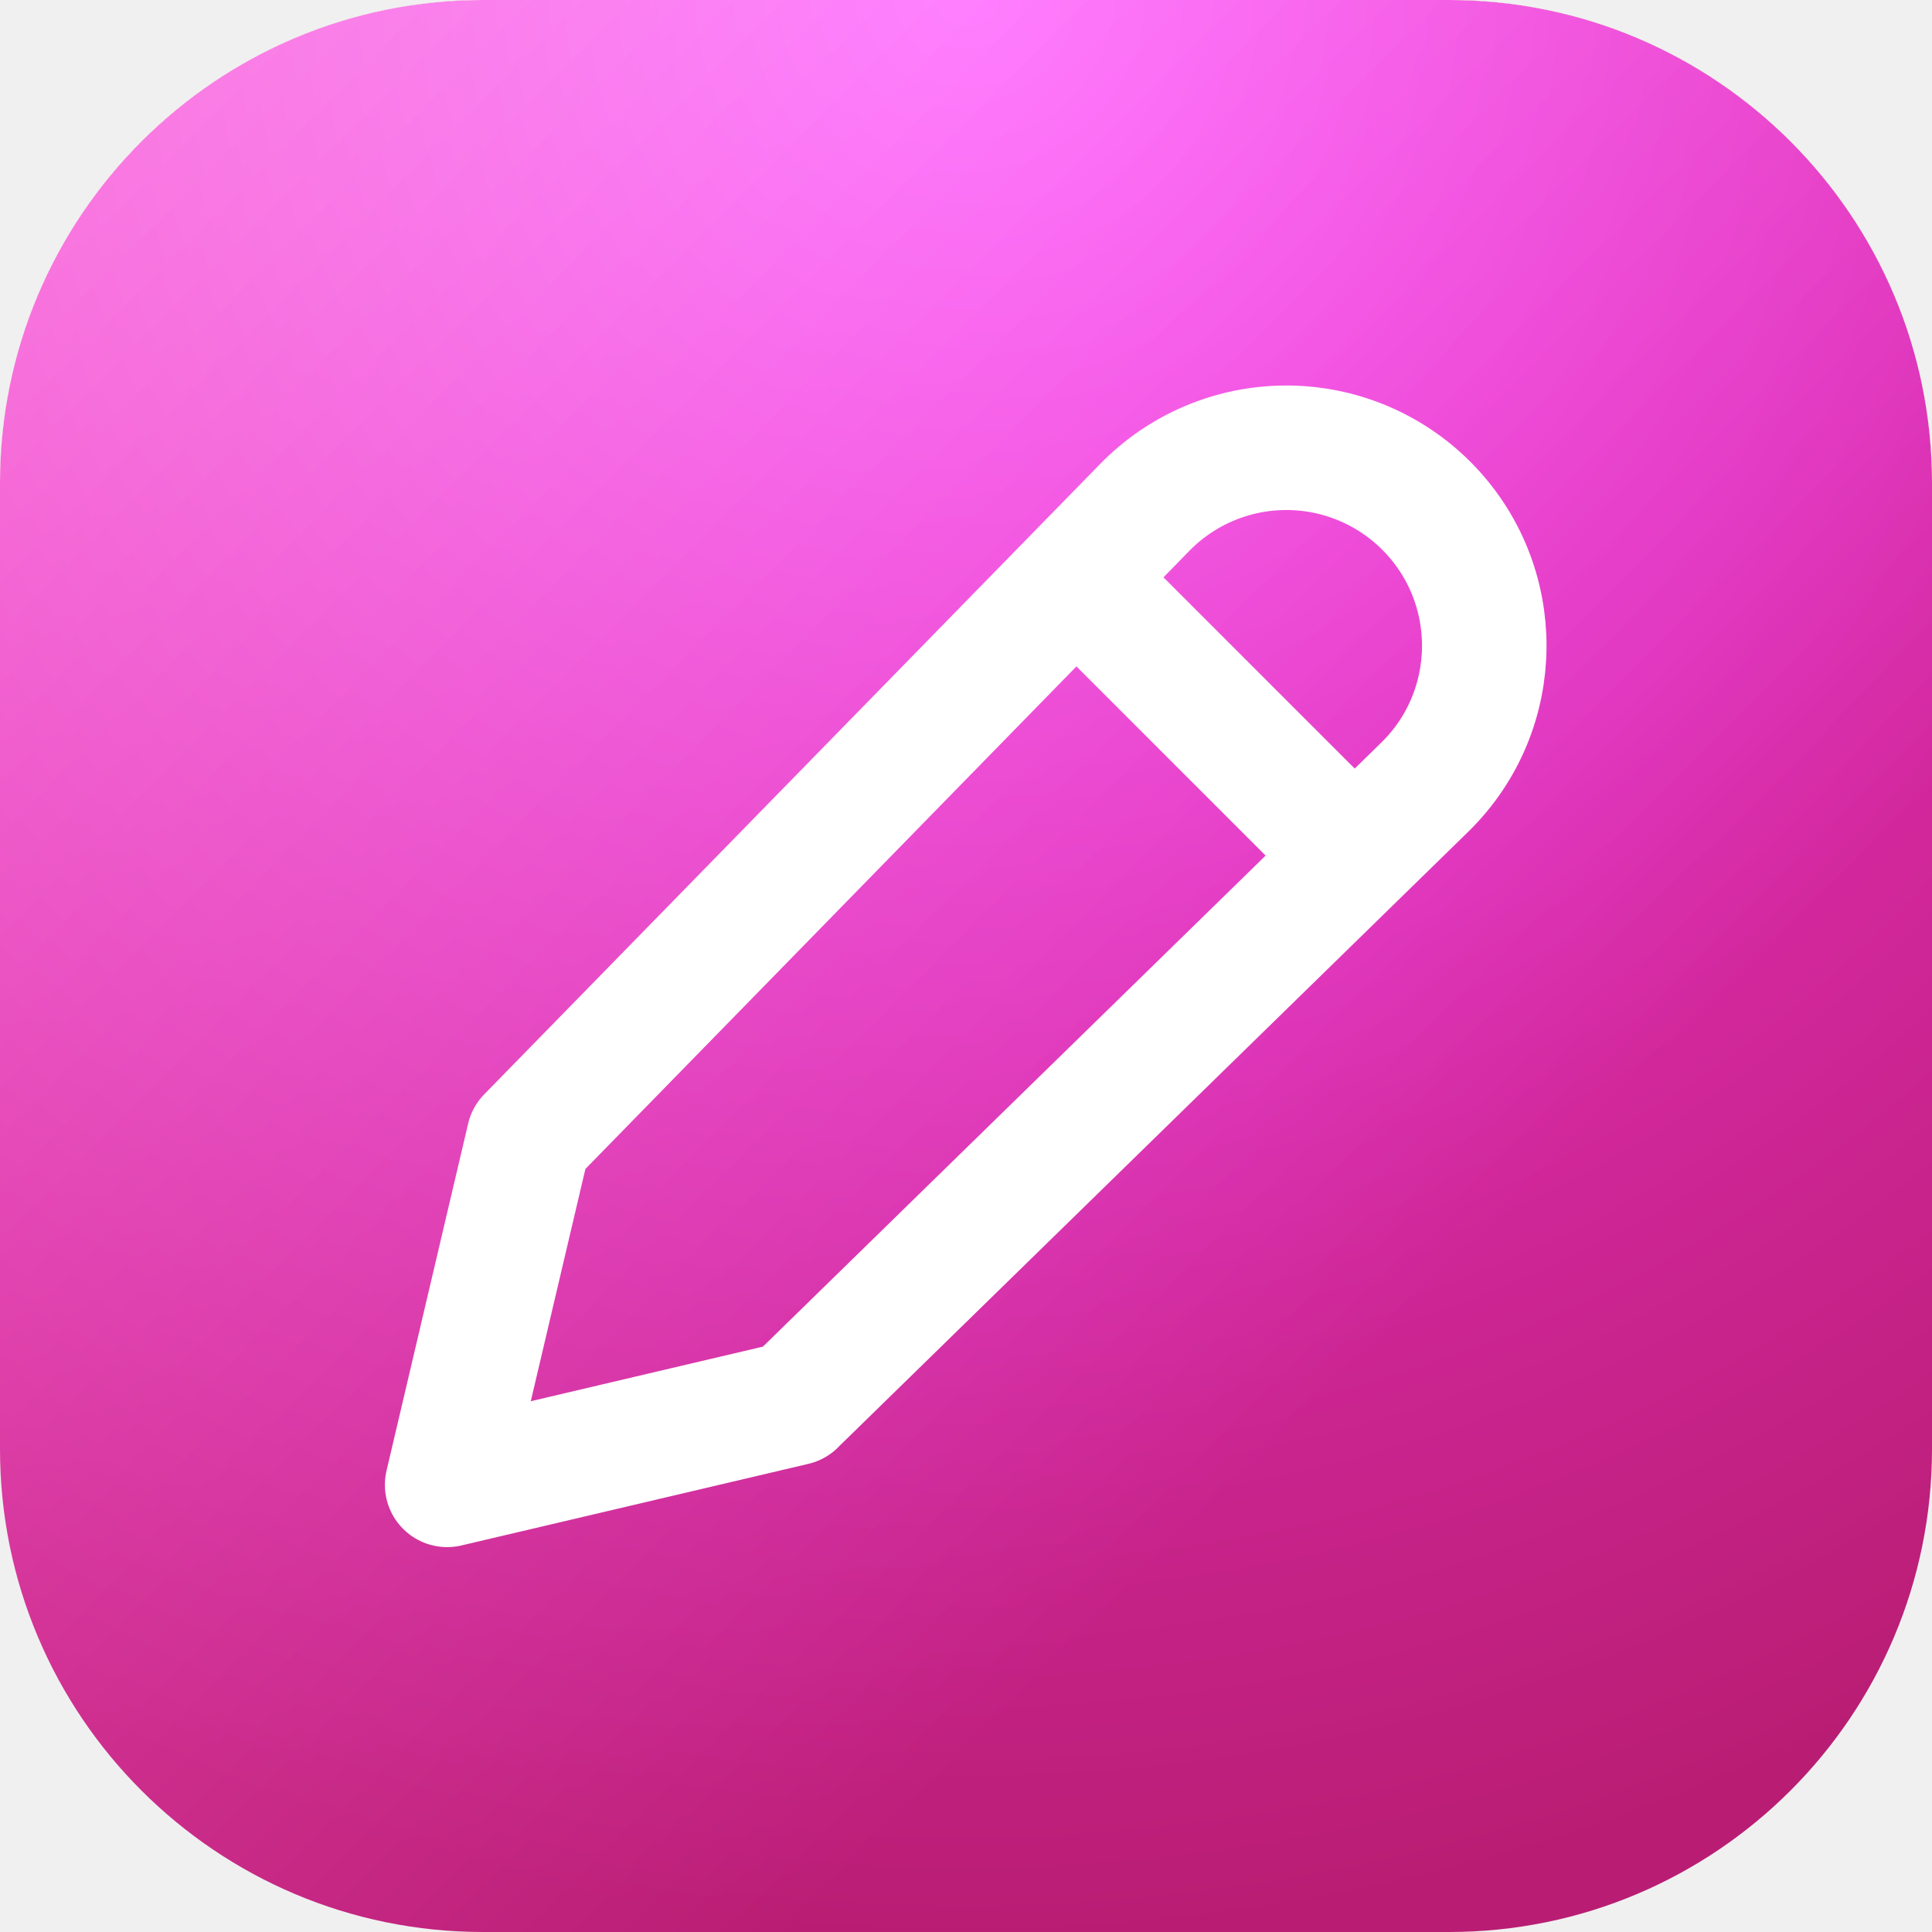
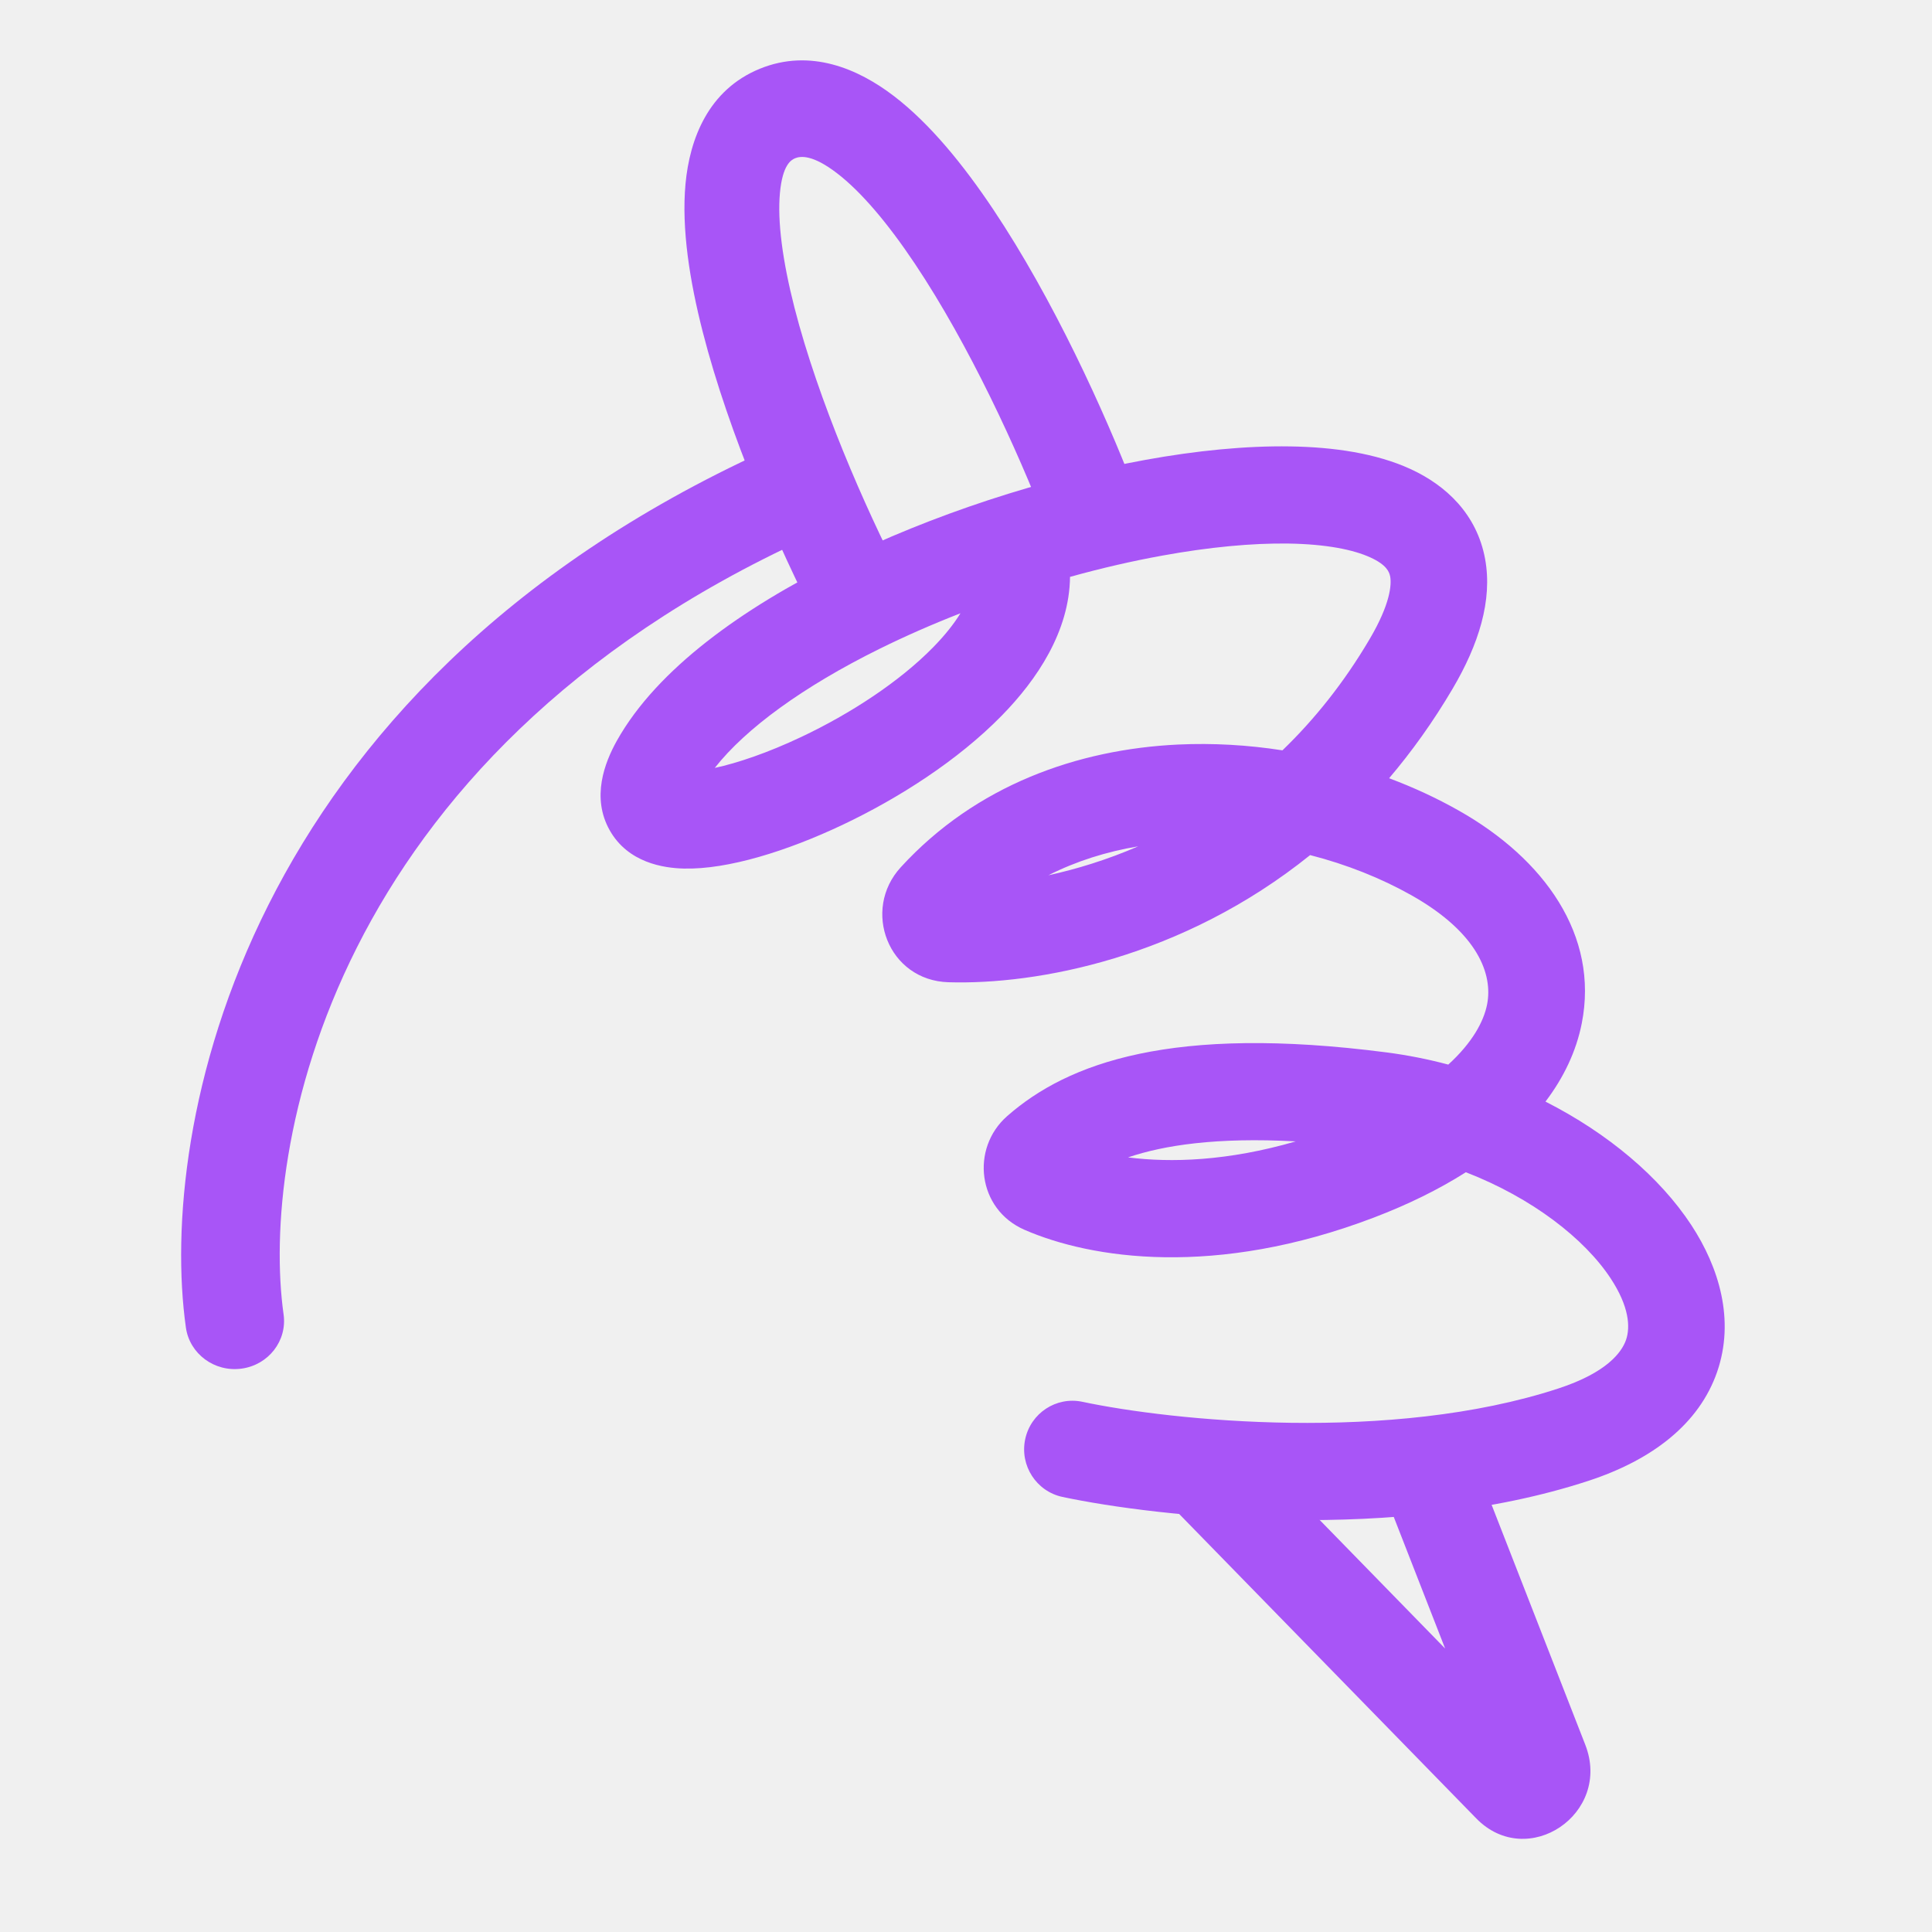
- <svg xmlns="http://www.w3.org/2000/svg" xmlns:xlink="http://www.w3.org/1999/xlink" width="512" height="512" viewBox="0 0 512 512" fill="none">
-   <rect id="_r_1i_" width="512" height="512" x="0" y="0" rx="128" fill="url(#_r_1j_)" stroke="#FFFFFF" stroke-width="0" stroke-opacity="100%" paint-order="stroke" />
-   <rect width="512" height="512" x="0" y="0" fill="url(#_r_1k_)" rx="128" style="mix-blend-mode: overlay;" />
-   <clipPath id="clip">
-     <use xlink:href="#_r_1i_" />
-   </clipPath>
-   <defs>
-     <linearGradient id="_r_1j_" gradientUnits="userSpaceOnUse" gradientTransform="rotate(45)" style="transform-origin: center center;">
-       <stop stop-color="#F953C6" />
-       <stop offset="1" stop-color="#B91D73" />
-     </linearGradient>
-     <radialGradient id="_r_1k_" cx="0" cy="0" r="1" gradientUnits="userSpaceOnUse" gradientTransform="translate(256) rotate(90) scale(512)">
-       <stop stop-color="white" />
-       <stop offset="1" stop-color="white" stop-opacity="0" />
-     </radialGradient>
-   </defs>
-   <svg fill="none" viewBox="0 0 16 16" width="352" height="352" x="80" y="80" alignment-baseline="middle" style="color: rgb(255, 255, 255); width: 352px; height: 352px;">
-     <path stroke="currentColor" stroke-linecap="round" stroke-linejoin="round" stroke-width="1.5" d="m9.324 3.324 3.352 3.352m-6.746 6.59 7.595-7.419c.95-.928.958-2.452.02-3.391v0a2.384 2.384 0 0 0-3.392.02l-7.42 7.594-.983 4.18 4.18-.983Z" />
-   </svg>
+ <svg xmlns="http://www.w3.org/2000/svg" width="32" height="32" viewBox="-3 -1 32 32" fill="none">
+   <g fill="#A855F7">
+     <path d="M21.352 23.018C21.19 22.604 20.731 22.402 20.327 22.568C19.922 22.734 19.726 23.204 19.887 23.618L20.936 26.305L17.464 22.747C17.156 22.431 16.657 22.431 16.349 22.747C16.041 23.062 16.041 23.574 16.349 23.89L21.451 29.118C22.3 29.988 23.703 29.04 23.257 27.898L21.352 23.018Z" />
+     <path d="M10.761 6.852C10.569 6.453 10.083 6.281 9.674 6.468C0.985 10.436 -0.383 17.717 0.079 20.988C0.14 21.424 0.552 21.729 0.999 21.669C1.447 21.609 1.759 21.207 1.697 20.77C1.318 18.08 2.425 11.539 10.367 7.913C10.776 7.726 10.952 7.251 10.761 6.852Z" />
+     <path d="M18.369 6.394C17.634 6.382 16.815 6.464 15.971 6.617C14.286 6.923 12.436 7.523 10.857 8.305C9.313 9.069 7.883 10.077 7.216 11.271C7.015 11.631 6.792 12.207 7.098 12.751C7.403 13.293 7.996 13.378 8.324 13.386C9.057 13.405 10.044 13.093 10.951 12.664C11.883 12.223 12.868 11.593 13.592 10.853C14.176 10.257 14.713 9.458 14.723 8.555C15.24 8.411 15.756 8.292 16.254 8.202C17.024 8.062 17.738 7.994 18.344 8.003C18.963 8.013 19.415 8.103 19.7 8.234C19.964 8.355 20.011 8.47 20.026 8.551C20.05 8.683 20.029 9.002 19.687 9.583C19.256 10.315 18.764 10.924 18.241 11.428C17.673 11.339 17.091 11.305 16.512 11.332C14.854 11.411 13.167 12.002 11.92 13.364C11.27 14.072 11.71 15.239 12.709 15.269C14.173 15.313 16.58 14.868 18.7 13.163C19.305 13.318 19.876 13.546 20.377 13.828C21.488 14.454 21.728 15.146 21.631 15.636C21.575 15.922 21.384 16.272 20.988 16.633C20.654 16.544 20.312 16.476 19.964 16.431C16.417 15.971 14.686 16.603 13.681 17.487C13.073 18.022 13.189 19.029 13.968 19.369C15.076 19.852 17.132 20.166 19.752 19.168C20.32 18.952 20.832 18.7 21.279 18.416C22.382 18.843 23.249 19.521 23.68 20.178C23.983 20.64 24.006 20.979 23.932 21.193C23.86 21.401 23.61 21.736 22.813 21.997C20.038 22.907 16.4 22.531 14.927 22.218C14.495 22.127 14.071 22.405 13.98 22.84C13.889 23.275 14.166 23.702 14.598 23.794C16.182 24.13 20.144 24.565 23.307 23.528C24.365 23.182 25.142 22.586 25.441 21.723C25.737 20.866 25.475 19.995 25.013 19.29C24.492 18.497 23.637 17.774 22.598 17.246C22.901 16.847 23.107 16.414 23.199 15.95C23.487 14.494 22.58 13.225 21.157 12.423C20.798 12.22 20.412 12.041 20.008 11.89C20.382 11.45 20.737 10.956 21.062 10.404C21.489 9.678 21.724 8.947 21.598 8.258C21.462 7.518 20.953 7.04 20.363 6.769C19.794 6.508 19.093 6.405 18.369 6.394ZM15.684 18.17C16.276 17.969 17.148 17.834 18.462 17.905C17.332 18.233 16.392 18.26 15.684 18.17ZM15.852 13.018C15.337 13.241 14.833 13.395 14.365 13.497C14.826 13.263 15.328 13.106 15.852 13.018ZM12.908 9.158C12.803 9.329 12.656 9.517 12.455 9.722C11.9 10.289 11.089 10.82 10.272 11.206C9.716 11.469 9.216 11.638 8.839 11.719C9.353 11.064 10.305 10.372 11.561 9.75C11.99 9.538 12.443 9.339 12.908 9.158Z" />
+     <path d="M11.806 0.591C11.214 0.138 10.422 -0.202 9.587 0.138C8.732 0.486 8.423 1.301 8.354 2.047C8.286 2.79 8.424 3.656 8.64 4.499C9.076 6.201 9.904 8.085 10.53 9.298C10.731 9.689 11.206 9.84 11.59 9.635C11.974 9.43 12.122 8.947 11.921 8.557C11.325 7.402 10.554 5.637 10.159 4.096C9.96 3.317 9.875 2.663 9.918 2.197C9.961 1.733 10.1 1.65 10.17 1.621C10.261 1.584 10.459 1.559 10.862 1.868C11.258 2.171 11.701 2.691 12.154 3.369C13.052 4.712 13.858 6.467 14.323 7.677C14.481 8.088 14.936 8.291 15.34 8.13C15.744 7.97 15.944 7.506 15.786 7.096C15.297 5.822 14.441 3.948 13.452 2.47C12.962 1.737 12.405 1.049 11.806 0.591Z" />
+   </g>
</svg>
